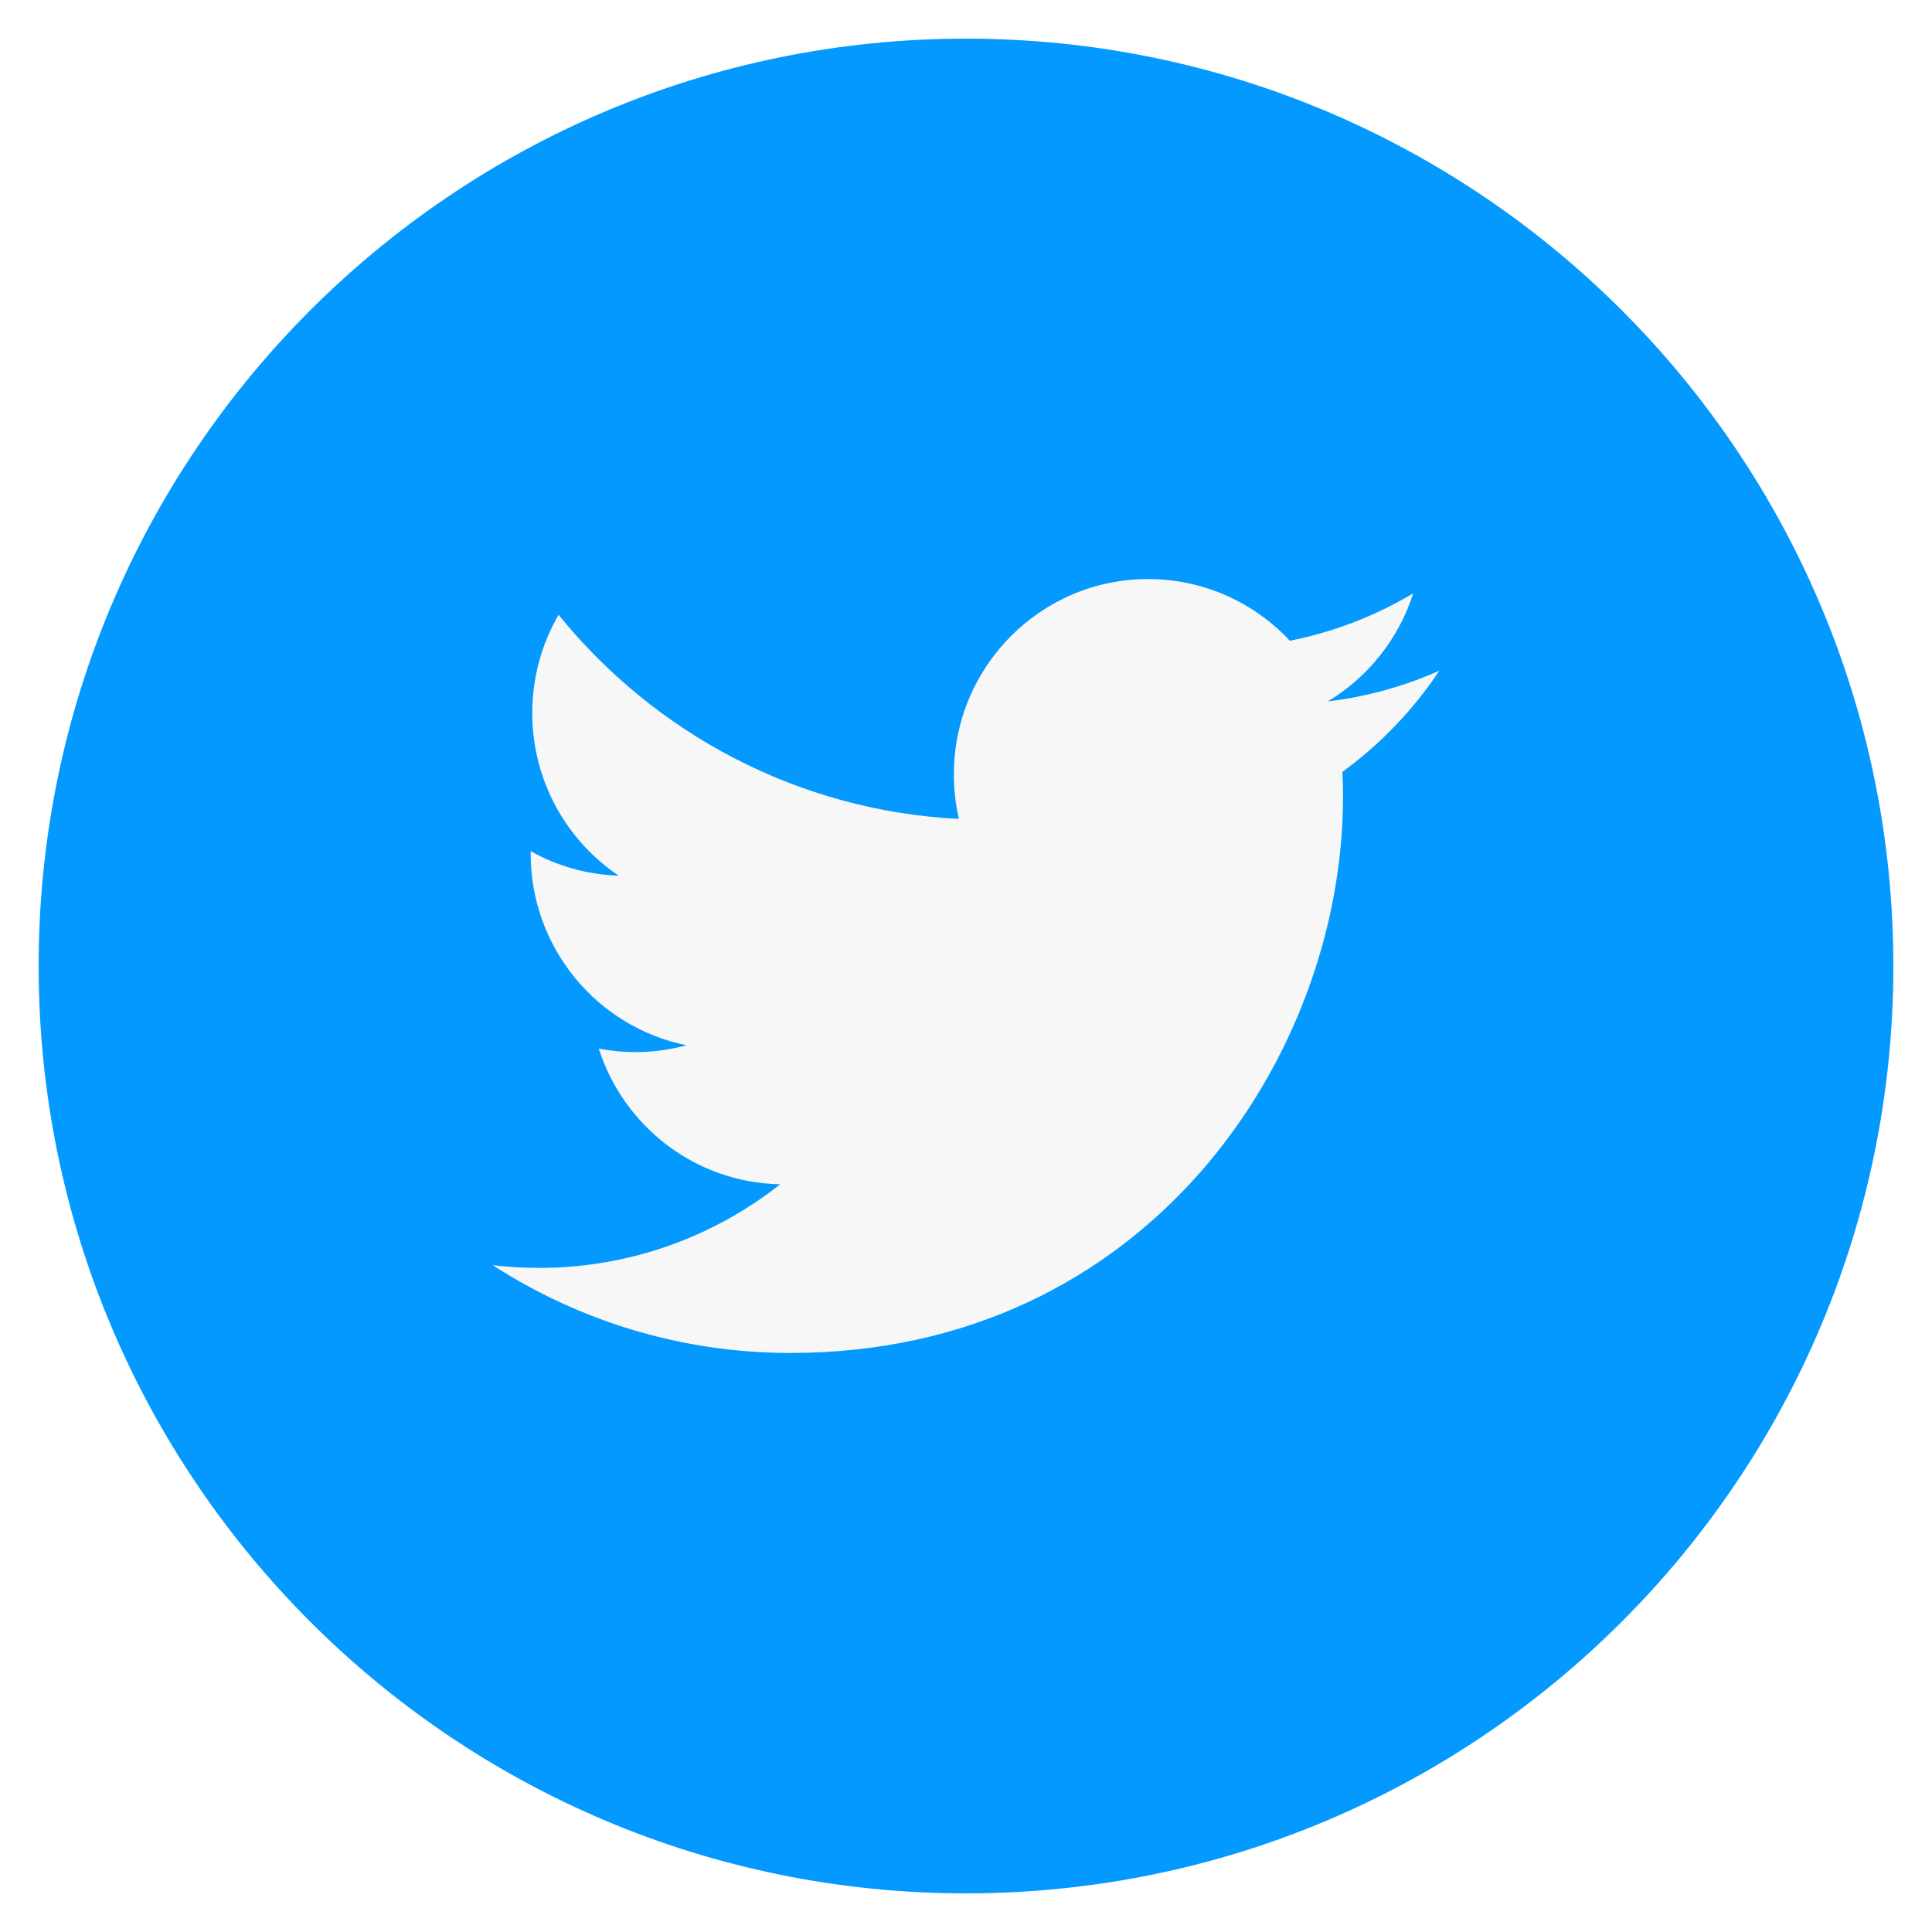
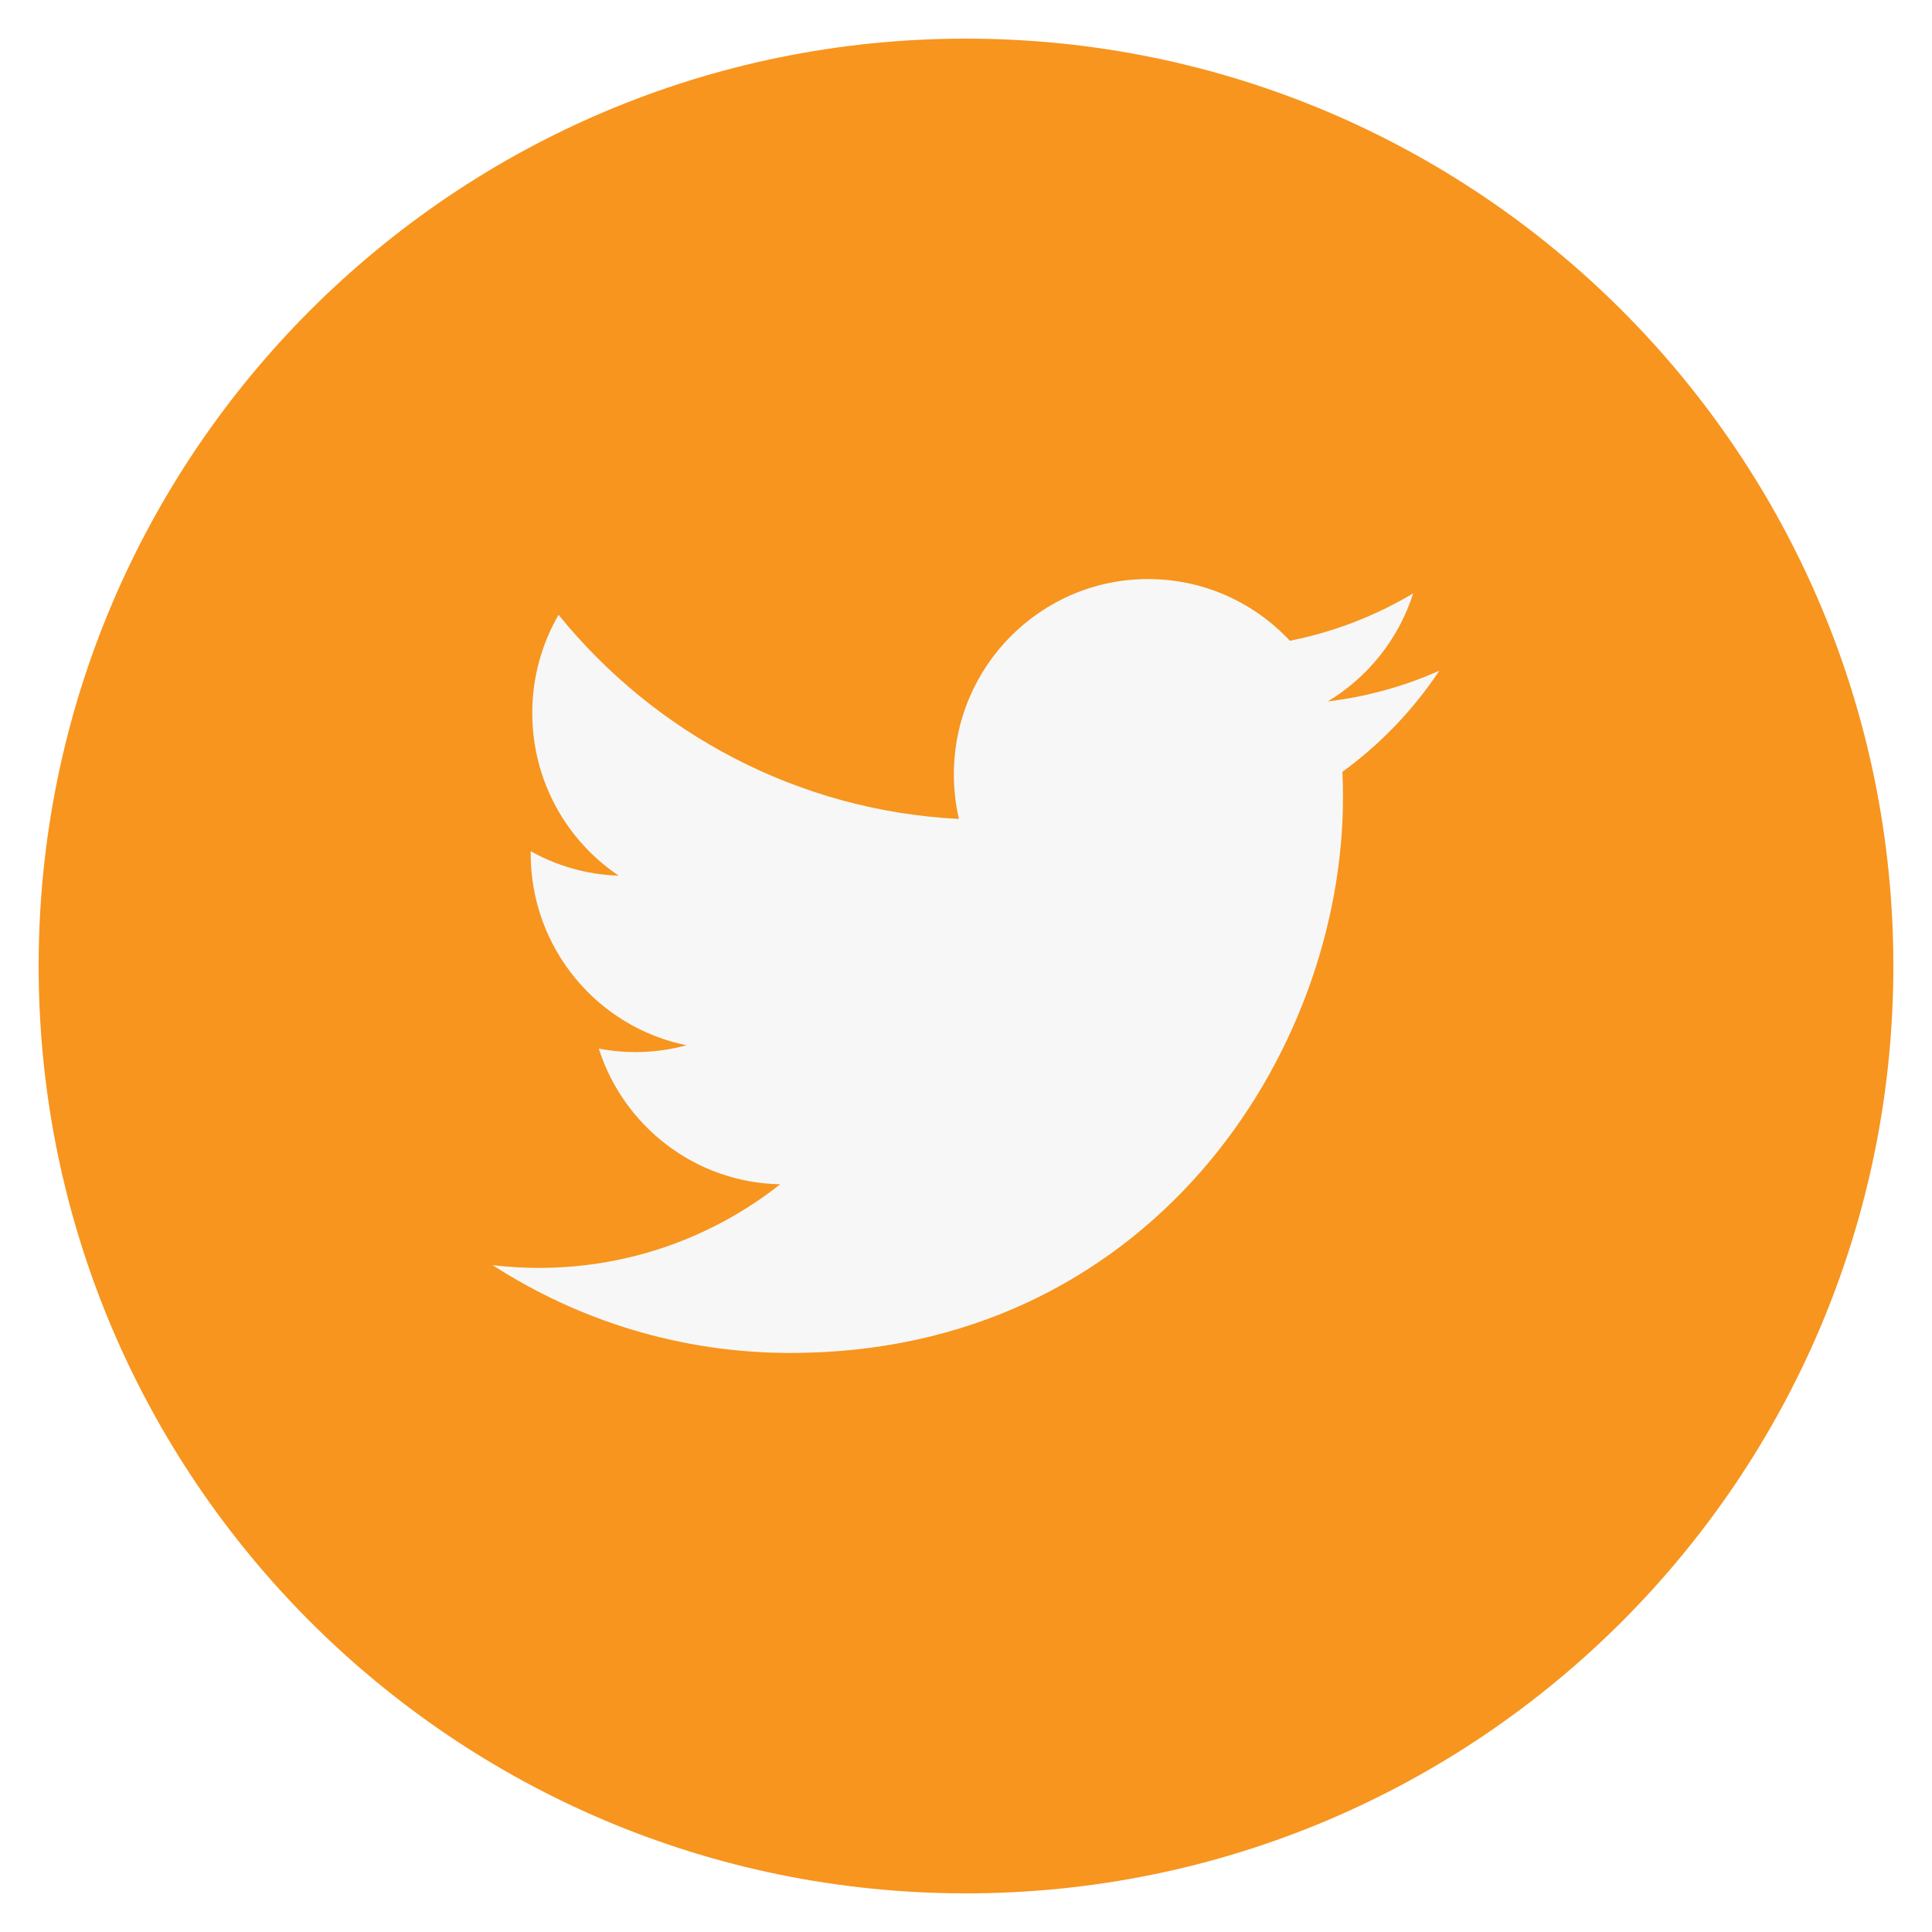
<svg xmlns="http://www.w3.org/2000/svg" id="twitter" class="custom-icon" version="1.1" viewBox="0 0 100 100">
-   <circle class="outer-shape" cx="50" cy="50" r="48" style="opacity: 1; fill: rgb(3, 153, 255);" />
+   <circle class="outer-shape" cx="50" cy="50" r="48" style="opacity: 1; fill: rgb(247, 149, 30);" />
  <path class="inner-shape" style="opacity:1;fill:#f7f7f7;" transform="translate(25,25) scale(0.5)" d="M99.001,19.428c-3.606,1.608-7.48,2.695-11.547,3.184c4.15-2.503,7.338-6.466,8.841-11.189 c-3.885,2.318-8.187,4-12.768,4.908c-3.667-3.931-8.893-6.387-14.676-6.387c-11.104,0-20.107,9.054-20.107,20.223 c0,1.585,0.177,3.128,0.52,4.609c-16.71-0.845-31.525-8.895-41.442-21.131C6.092,16.633,5.1,20.107,5.1,23.813 c0,7.017,3.55,13.208,8.945,16.834c-3.296-0.104-6.397-1.014-9.106-2.529c-0.002,0.085-0.002,0.17-0.002,0.255 c0,9.799,6.931,17.972,16.129,19.831c-1.688,0.463-3.463,0.71-5.297,0.71c-1.296,0-2.555-0.127-3.783-0.363 c2.559,8.034,9.984,13.882,18.782,14.045c-6.881,5.424-15.551,8.657-24.971,8.657c-1.623,0-3.223-0.096-4.796-0.282 c8.898,5.738,19.467,9.087,30.82,9.087c36.982,0,57.206-30.817,57.206-57.543c0-0.877-0.02-1.748-0.059-2.617 C92.896,27.045,96.305,23.482,99.001,19.428z" />
</svg>
